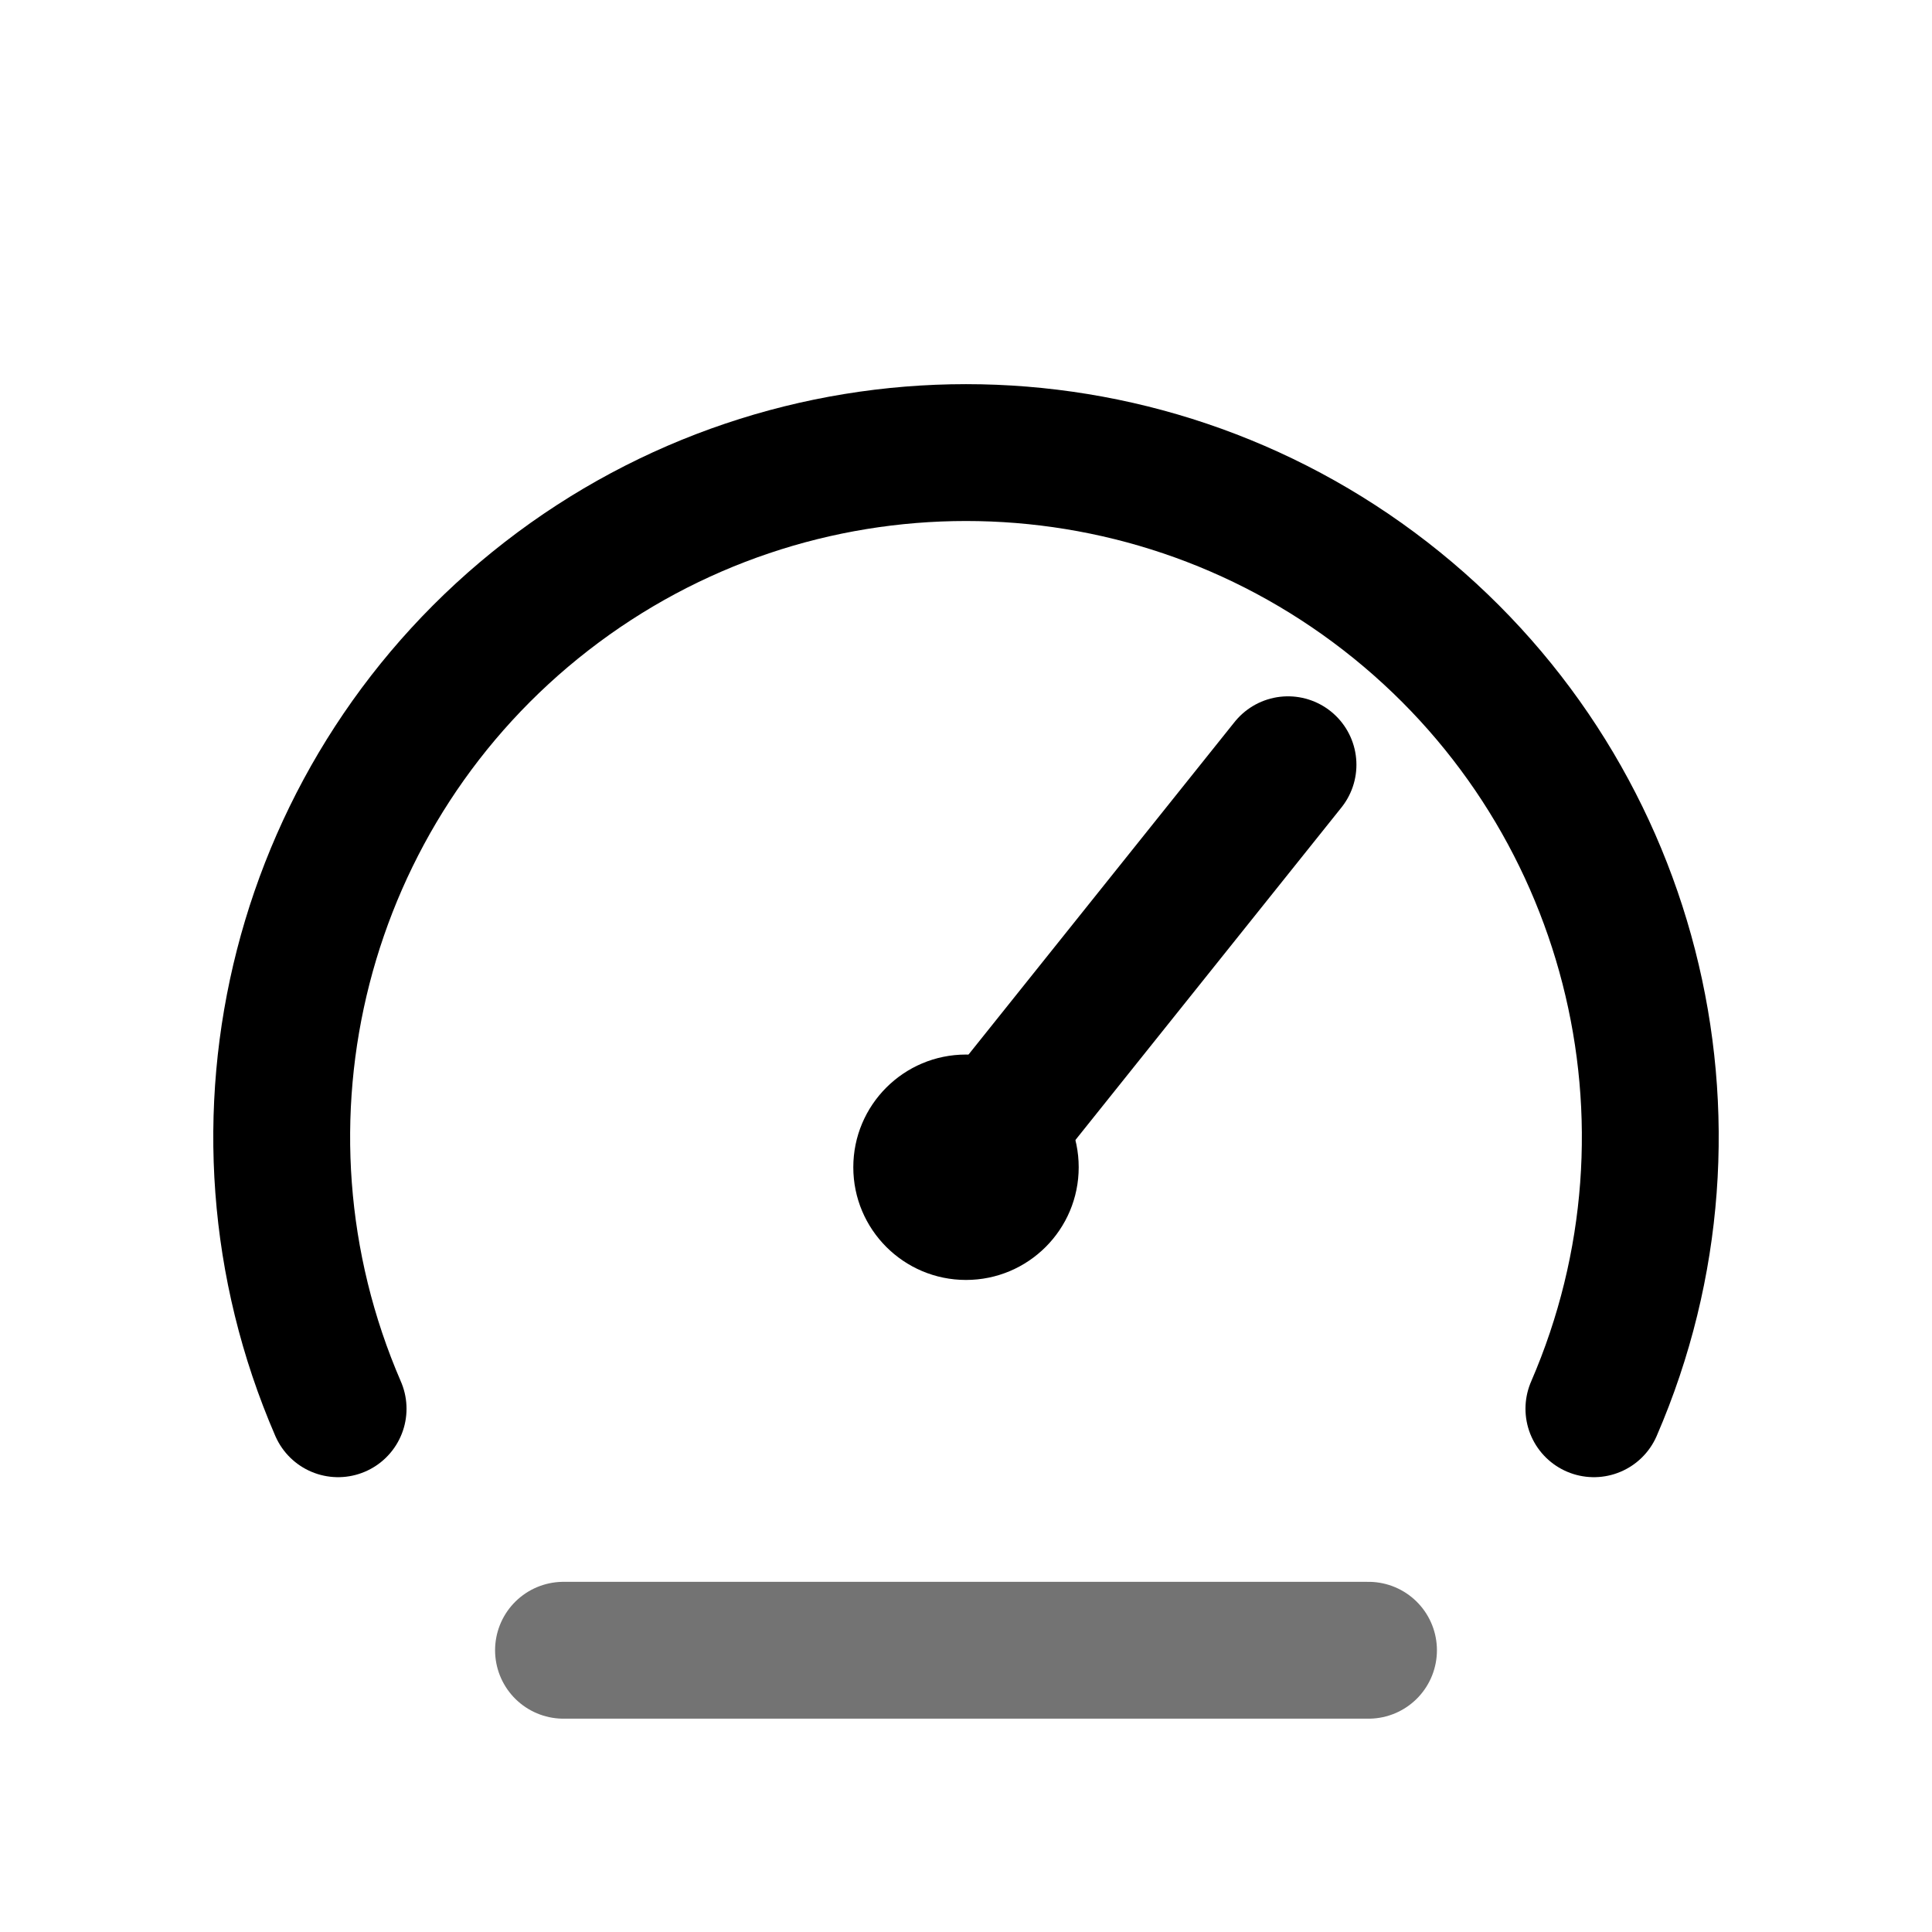
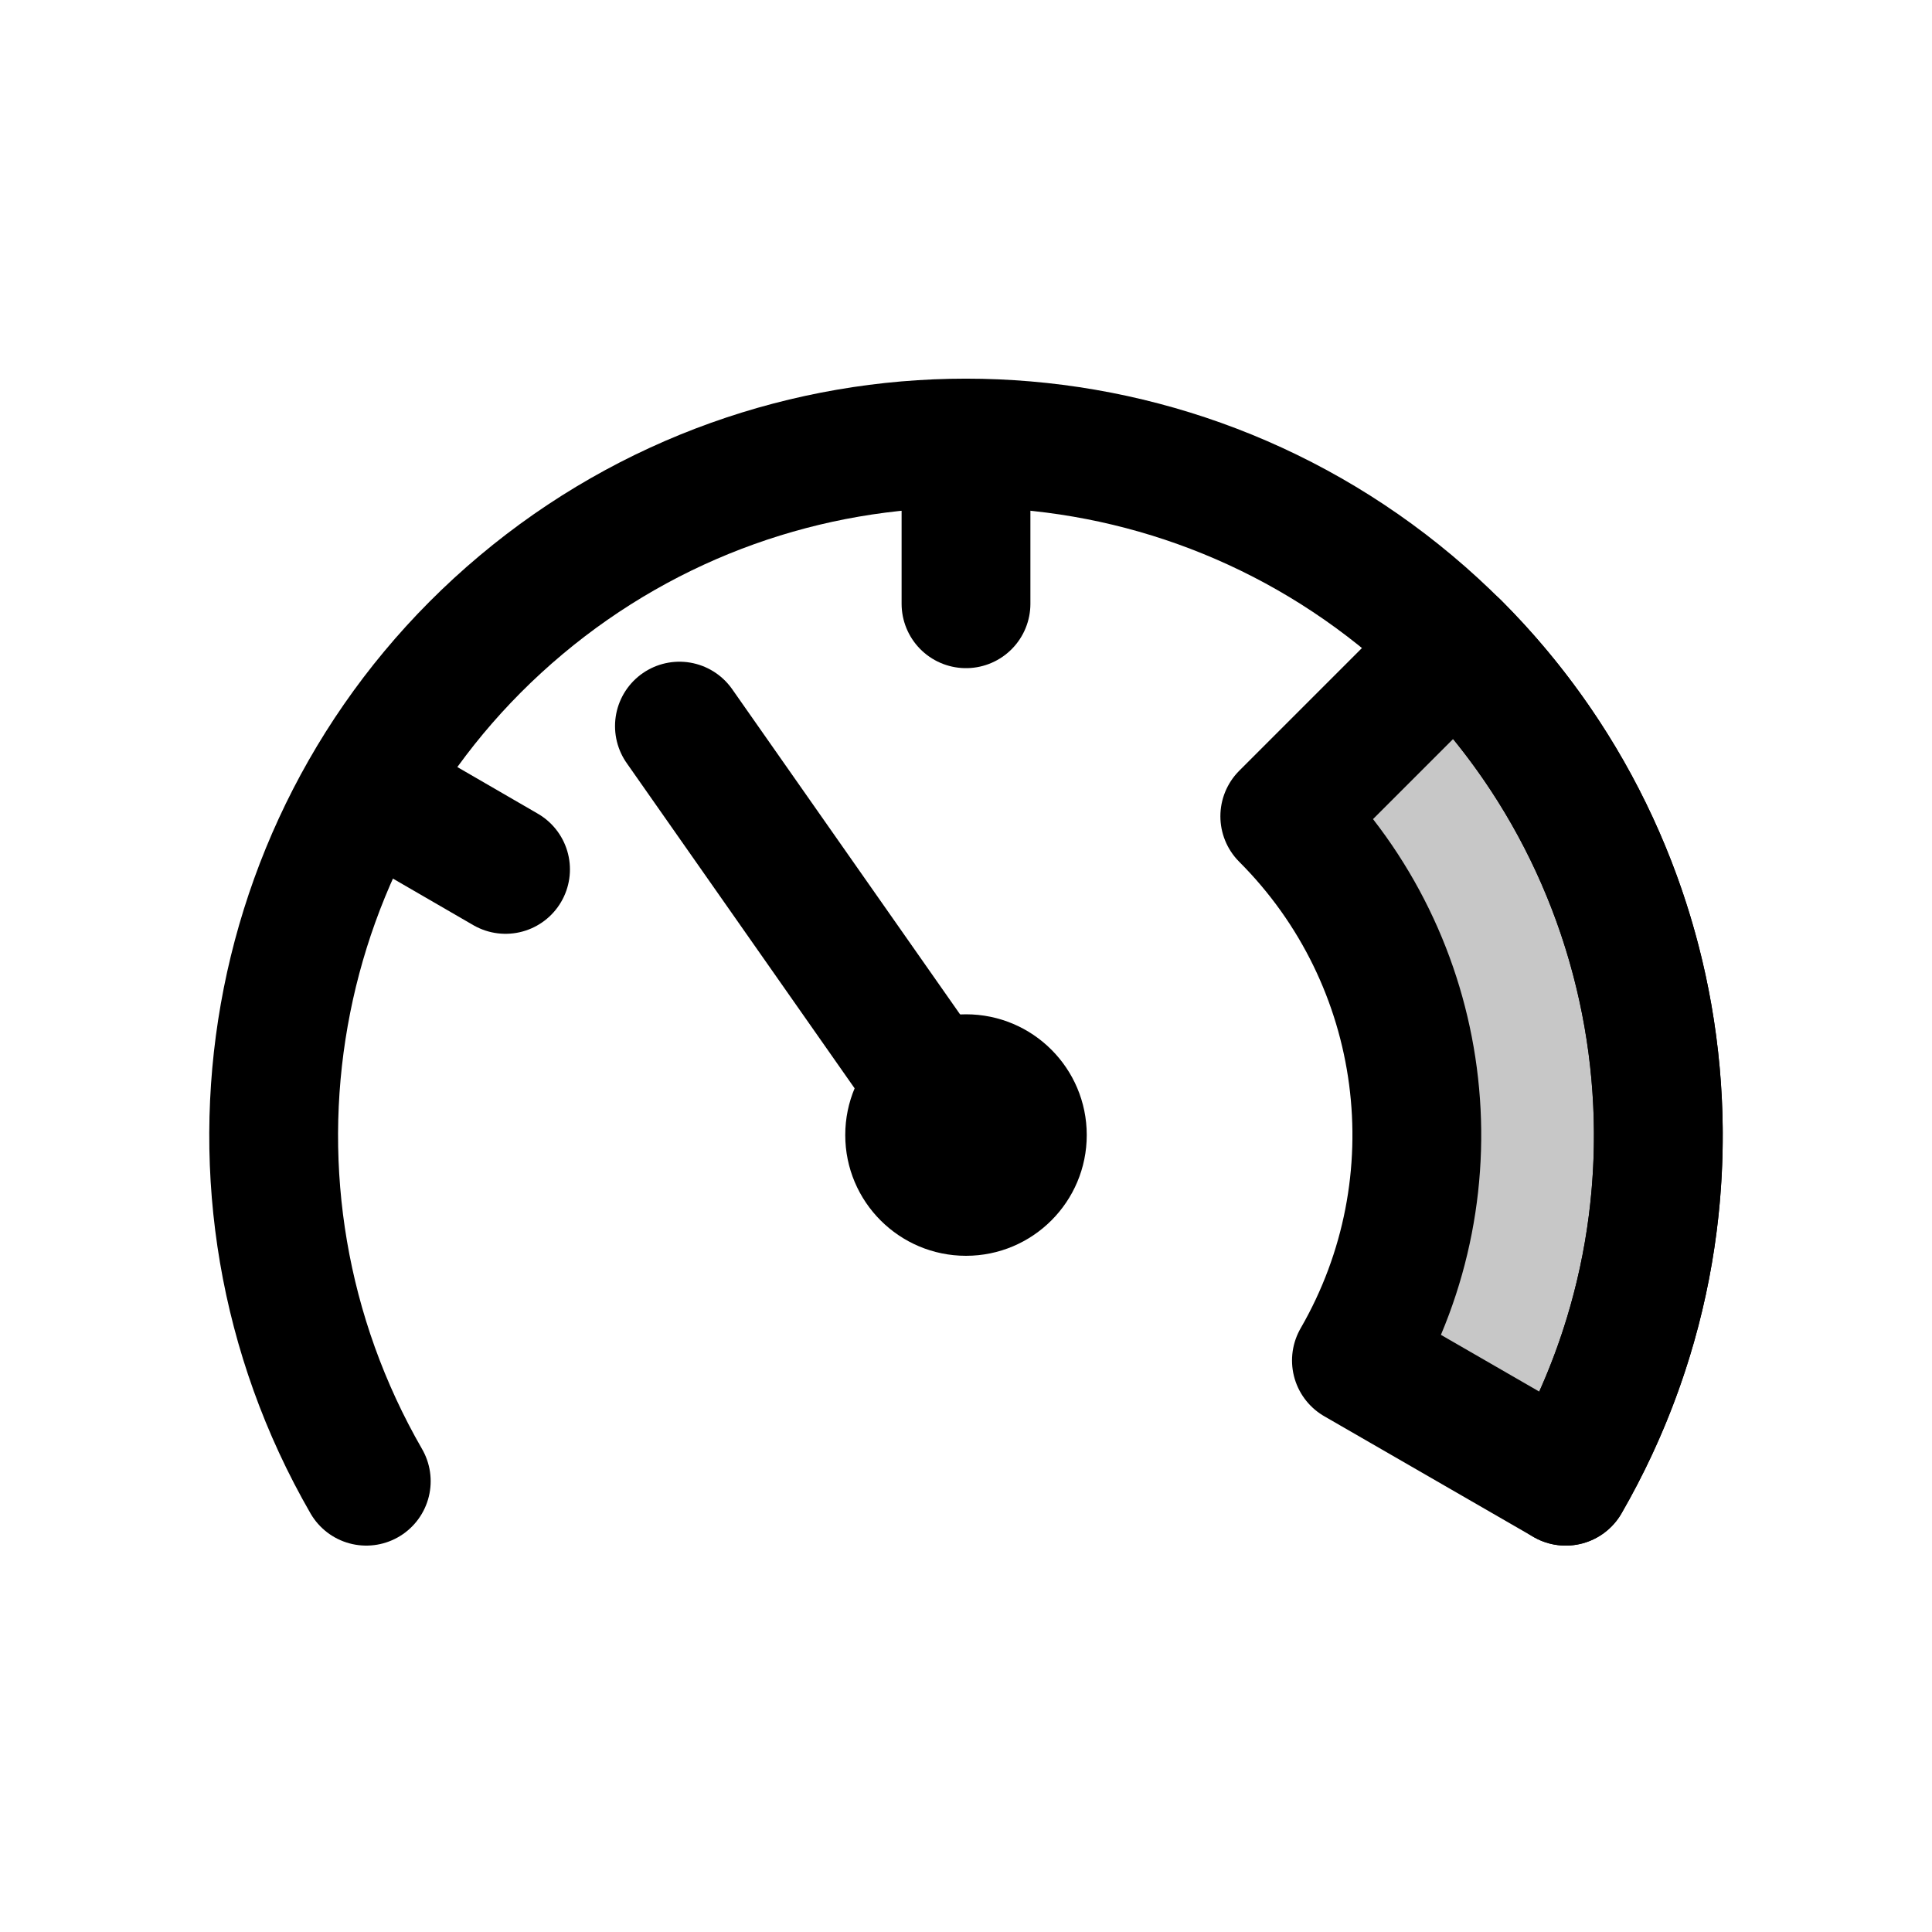
- <svg xmlns="http://www.w3.org/2000/svg" class="re-ic" viewBox="0 0 24 24" fill="none" stroke="currentColor" stroke-width="1.7" stroke-linecap="round" stroke-linejoin="round">
-   <path d="M4.2 17.5a8.5 8.5 0 1 1 15.6 0" />
-   <path d="M12 14.5l4-5" />
-   <circle cx="12" cy="14.5" r="1.4" fill="currentColor" stroke="none" />
-   <path d="M7 20.5h10" opacity=".55" />
+ <svg xmlns="http://www.w3.org/2000/svg" class="re-ic" viewBox="0 0 24 24" fill="none" stroke="currentColor" stroke-width="1.6" stroke-linecap="round" stroke-linejoin="round">
+   <path d="M4.55 18.4 A8.6 8.6 0 1 1 19.45 18.4" />
+   <path d="M18.08 8.02 A8.6 8.6 0 0 1 19.45 18.4 L16.85 16.9 A5.6 5.6 0 0 0 15.96 10.14 Z" fill="currentColor" fill-opacity=".22" />
+   <path d="M4.64 9.85 L6.28 10.8 M12 5.6 L12 7.5" />
+   <path d="M12 14.1 L8.44 9.02" />
+   <circle cx="12" cy="14.1" r="1.5" fill="currentColor" stroke="none" />
</svg>
